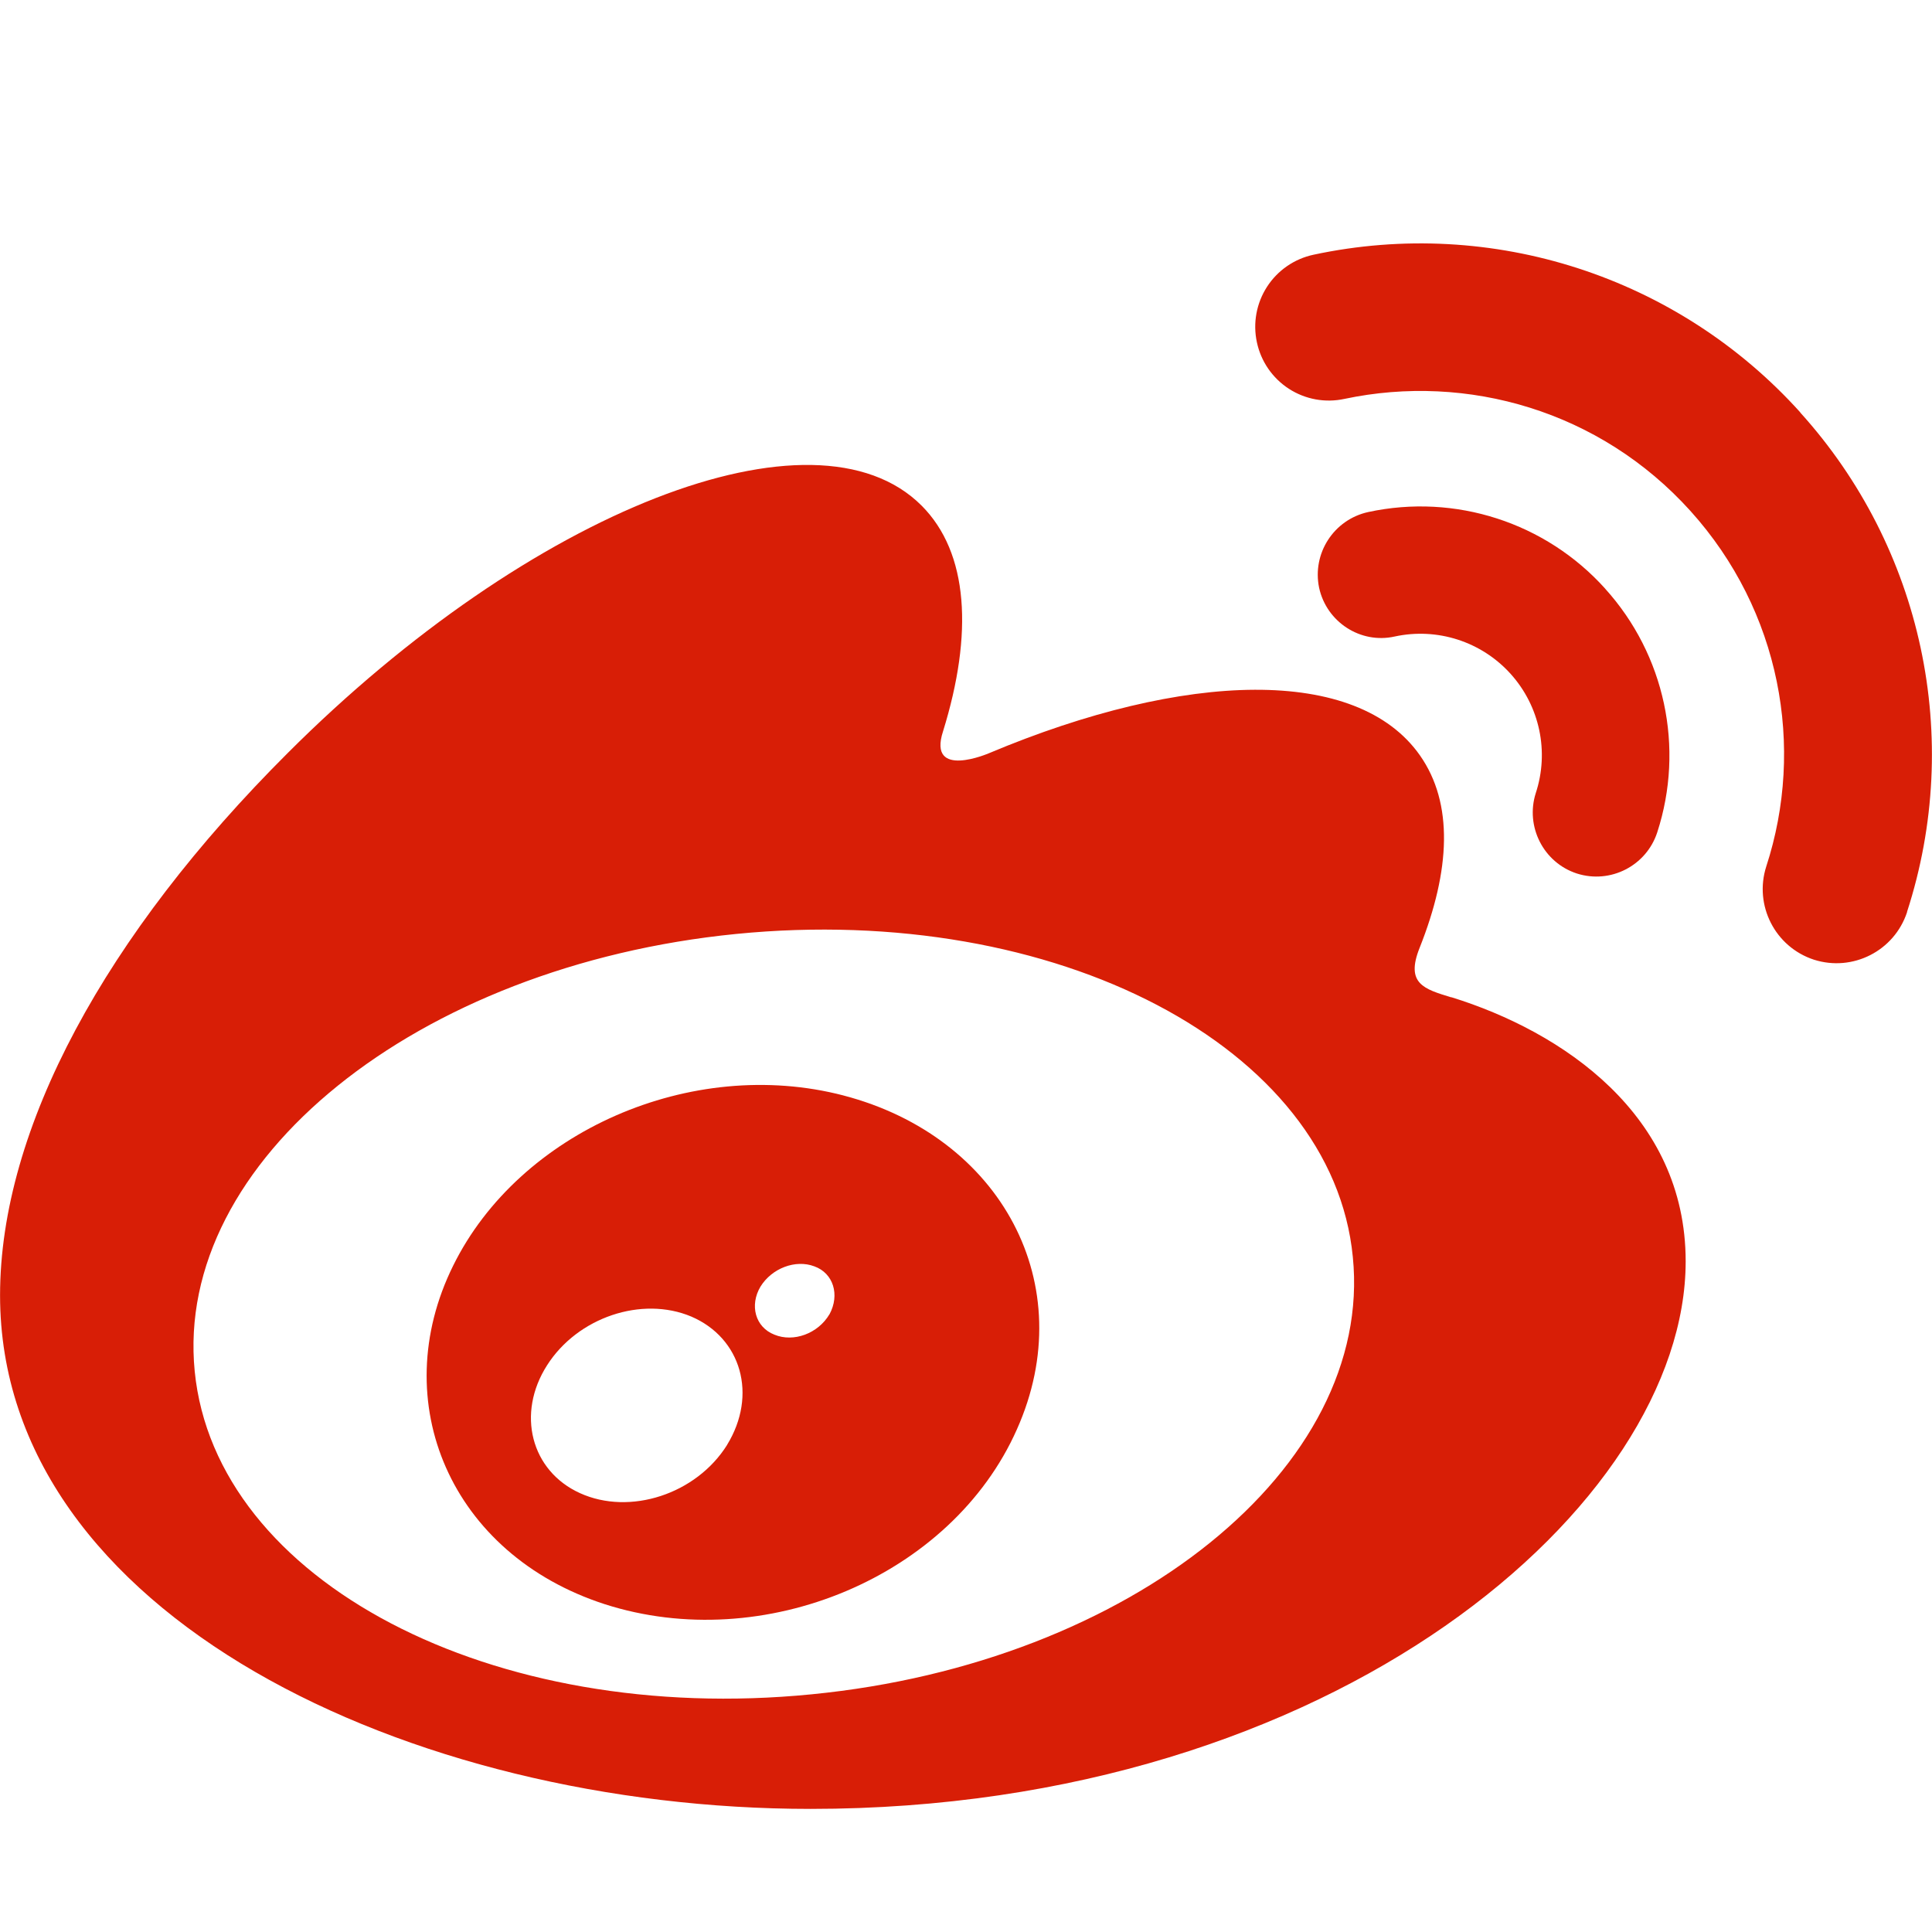
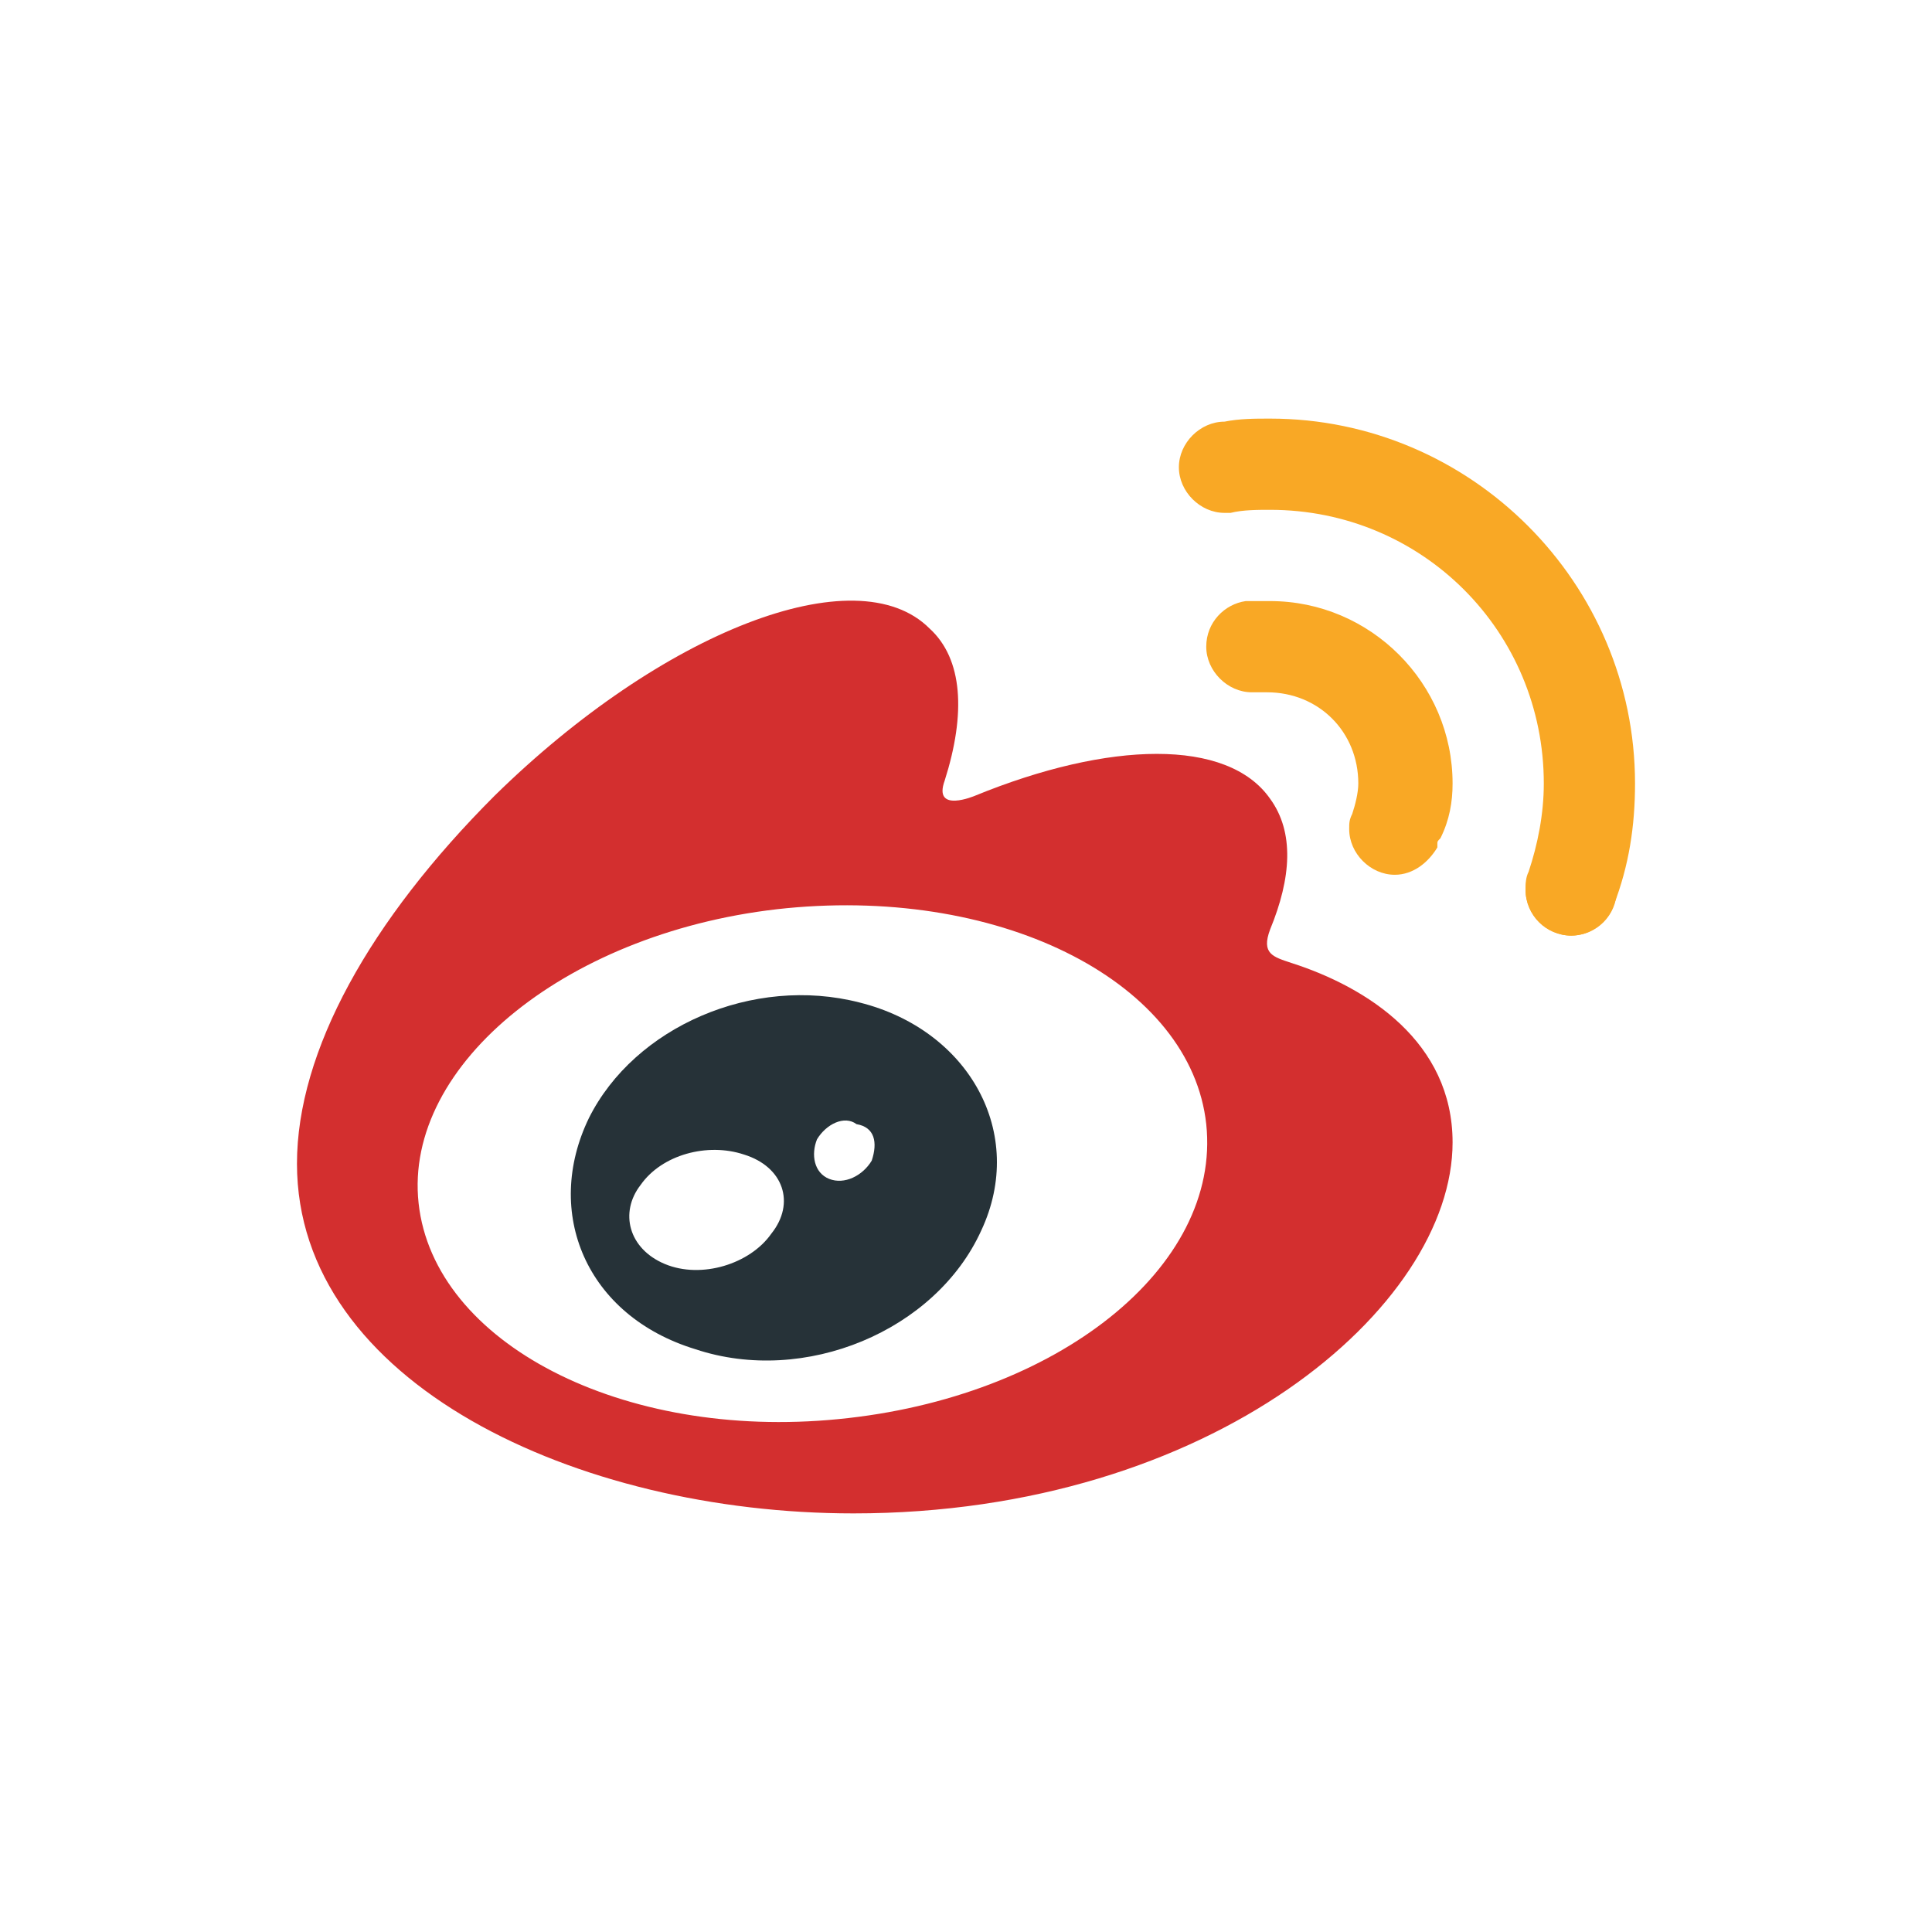
- <svg xmlns="http://www.w3.org/2000/svg" t="1586259180905" class="icon" viewBox="0 0 1024 1024" version="1.1" p-id="12479" width="200" height="200">
-   <defs>
-     <style type="text/css" />
-   </defs>
-   <path d="M430.208 898.016c-169.6 16.8-316-60-327.008-171.2-11.008-111.392 117.6-215.008 287.008-231.808 169.6-16.8 316 60 326.816 171.2 11.2 111.392-117.408 215.2-286.816 231.808z m339.008-369.408c-14.4-4.384-24.384-7.2-16.8-26.208 16.384-41.184 18.016-76.608 0.192-102.016-33.216-47.392-124.192-44.992-228.384-1.184 0 0-32.8 14.208-24.384-11.616 16-51.616 13.6-94.592-11.392-119.616-56.608-56.608-207.008 2.208-336 131.2C56.032 495.36 0.032 597.984 0.032 686.56c0 169.216 217.184 272.192 429.6 272.192 278.4 0 463.808-161.792 463.808-290.208 0-77.792-65.408-121.792-124.192-140zM954.208 218.592a271.008 271.008 0 0 0-258.016-83.584 39.04 39.04 0 0 0-30.016 46.4 38.976 38.976 0 0 0 46.4 30.016c65.216-13.792 135.616 6.4 183.392 59.392s60.8 125.184 40.192 188.416a39.36 39.36 0 0 0 25.216 49.408 39.36 39.36 0 0 0 49.408-25.184v-0.192a270.304 270.304 0 0 0-56.608-264.608z" p-id="12480" fill="#d81e06" />
-   <path d="M850.784 312a131.584 131.584 0 0 0-125.6-40.608 34.016 34.016 0 0 0-26.016 40.192c4 18.208 22.016 29.792 40 25.792a64.352 64.352 0 0 1 74.816 83.008c-5.6 17.6 4 36.8 21.792 42.592a33.952 33.952 0 0 0 42.592-21.792 131.776 131.776 0 0 0-27.616-129.184zM439.616 696.608c-6.016 10.208-19.008 15.008-29.184 10.784-10.208-4-13.184-15.616-7.392-25.408 6.016-9.792 18.592-14.592 28.608-10.784 10.016 3.616 13.6 15.008 8 25.408z m-54.208 69.184c-16.384 26.208-51.616 37.6-78.016 25.6-26.016-11.808-33.792-42.208-17.408-67.808 16.192-25.408 50.208-36.8 76.384-25.792 26.592 11.392 35.2 41.6 19.008 68z m61.6-185.184c-80.608-20.992-171.808 19.2-206.816 90.208-35.808 72.384-1.184 152.992 80.192 179.392 84.384 27.2 184-14.592 218.592-92.608 34.208-76.608-8.384-155.2-92-176.992z" p-id="12481" fill="#d81e06" />
+ <svg xmlns="http://www.w3.org/2000/svg" viewBox="0 0 240 240" width="240px" height="240px">
+   <g id="surface4576093">
+     <path style=" stroke:none;fill-rule:nonzero;fill:rgb(100%,100%,100%);fill-opacity:1;" d="M 120 240 C 53.727 240 0 186.273 0 120 C 0 53.727 53.727 0 120 0 C 186.273 0 240 53.727 240 120 C 240 186.273 186.273 240 120 240 Z M 120 240 " />
+     <path style=" stroke:none;fill-rule:nonzero;fill:rgb(100%,100%,100%);fill-opacity:1;" d="M 157.777 138.891 C 155.512 116.977 129.066 101.867 97.332 105.266 C 78.82 107.156 61.82 115.09 52.379 126.422 C 46.332 133.602 43.688 141.91 44.445 150.223 C 46.332 170.246 68.621 184.223 96.578 184.223 C 99.223 184.223 101.867 184.223 104.891 183.844 C 123.398 181.957 140.398 174.023 149.844 162.688 C 155.891 155.512 158.535 147.199 157.777 138.891 Z M 157.777 138.891 " />
+     <path style=" stroke:none;fill-rule:nonzero;fill:rgb(82.745%,18.431%,18.431%);fill-opacity:1;" d="M 104.133 176.289 C 77.312 178.934 53.891 166.844 52 149.465 C 50.109 132.09 70.891 115.465 97.711 112.82 C 124.91 110.18 147.957 122.266 149.844 139.645 C 151.734 157.398 131.332 173.645 104.133 176.289 M 160.422 119.621 C 158.156 118.867 156.645 118.488 157.777 115.465 C 160.422 109.043 160.801 103.379 157.777 99.223 C 152.488 91.668 137.754 92.043 121.133 98.844 C 121.133 98.844 115.844 101.109 117.355 96.957 C 120 88.645 119.621 81.844 115.465 78.066 C 106.398 69 82.223 78.445 61.445 98.844 C 45.957 114.332 36.891 130.578 36.891 144.555 C 36.891 171.754 71.645 188 106.023 188 C 150.602 188 180.445 162.312 180.445 141.91 C 180.445 129.445 169.867 122.645 160.422 119.621 " />
+     <path style=" stroke:none;fill-rule:nonzero;fill:rgb(14.902%,19.608%,21.961%);fill-opacity:1;" d="M 108.289 144.18 C 107.156 146.066 104.891 147.199 103 146.445 C 101.109 145.688 100.734 143.422 101.488 141.535 C 102.621 139.645 104.891 138.512 106.398 139.645 C 108.668 140.023 109.043 141.91 108.289 144.18 M 95.82 153.246 C 93.18 157.023 87.133 158.91 82.602 157.023 C 78.066 155.133 76.934 150.602 79.578 147.199 C 82.223 143.422 87.891 141.91 92.422 143.422 C 97.332 144.934 98.844 149.465 95.82 153.246 M 106.777 124.535 C 93.555 121.133 78.82 127.555 73.156 138.891 C 67.488 150.602 72.777 163.445 86.379 167.602 C 99.977 172.133 116.223 165.332 121.891 152.867 C 127.555 140.777 120.379 127.934 106.777 124.535 " />
+     <path style=" stroke:none;fill-rule:nonzero;fill:rgb(97.647%,65.882%,14.51%);fill-opacity:1;" d="M 195.18 104.891 C 192.047 104.891 189.512 107.426 189.512 110.555 C 189.512 113.684 192.047 116.223 195.18 116.223 C 198.309 116.223 200.844 113.684 200.844 110.555 C 200.844 107.426 198.309 104.891 195.18 104.891 Z M 195.18 104.891 " />
+     <path style=" stroke:none;fill-rule:nonzero;fill:rgb(97.647%,65.882%,14.51%);fill-opacity:1;" d="M 200.465 112.445 C 199.711 114.711 197.445 116.223 195.18 116.223 C 192.156 116.223 189.512 113.578 189.512 110.555 C 189.512 109.801 189.512 109.043 189.891 108.289 C 191.023 104.891 191.777 101.109 191.777 97.332 C 191.777 78.445 176.668 63.332 157.777 63.332 C 156.266 63.332 154.379 63.332 152.867 63.711 C 152.867 63.711 152.867 63.711 152.488 63.711 L 152.109 63.711 C 149.09 63.711 146.445 61.066 146.445 58.043 C 146.445 55.023 149.09 52.379 152.109 52.379 C 154 52 155.891 52 157.777 52 C 182.711 52 203.109 72.398 203.109 97.332 C 203.109 102.621 202.355 107.535 200.465 112.445 Z M 180.445 97.332 C 180.445 84.867 170.246 74.668 157.777 74.668 C 157.023 74.668 156.266 74.668 155.133 74.668 C 155.133 74.668 155.133 74.668 154.754 74.668 C 152.109 75.043 149.844 77.312 149.844 80.332 C 149.844 83.355 152.488 86 155.512 86 L 155.891 86 C 156.266 86 157.023 86 157.398 86 C 163.82 86 168.734 90.91 168.734 97.332 C 168.734 98.465 168.355 99.977 167.977 101.109 C 167.602 101.867 167.602 102.246 167.602 103 C 167.602 106.023 170.246 108.668 173.266 108.668 C 175.535 108.668 177.422 107.156 178.555 105.266 L 178.555 104.891 C 178.555 104.512 178.555 104.512 178.934 104.133 C 180.066 101.867 180.445 99.602 180.445 97.332 Z M 180.445 97.332 " />
+   </g>
</svg>
